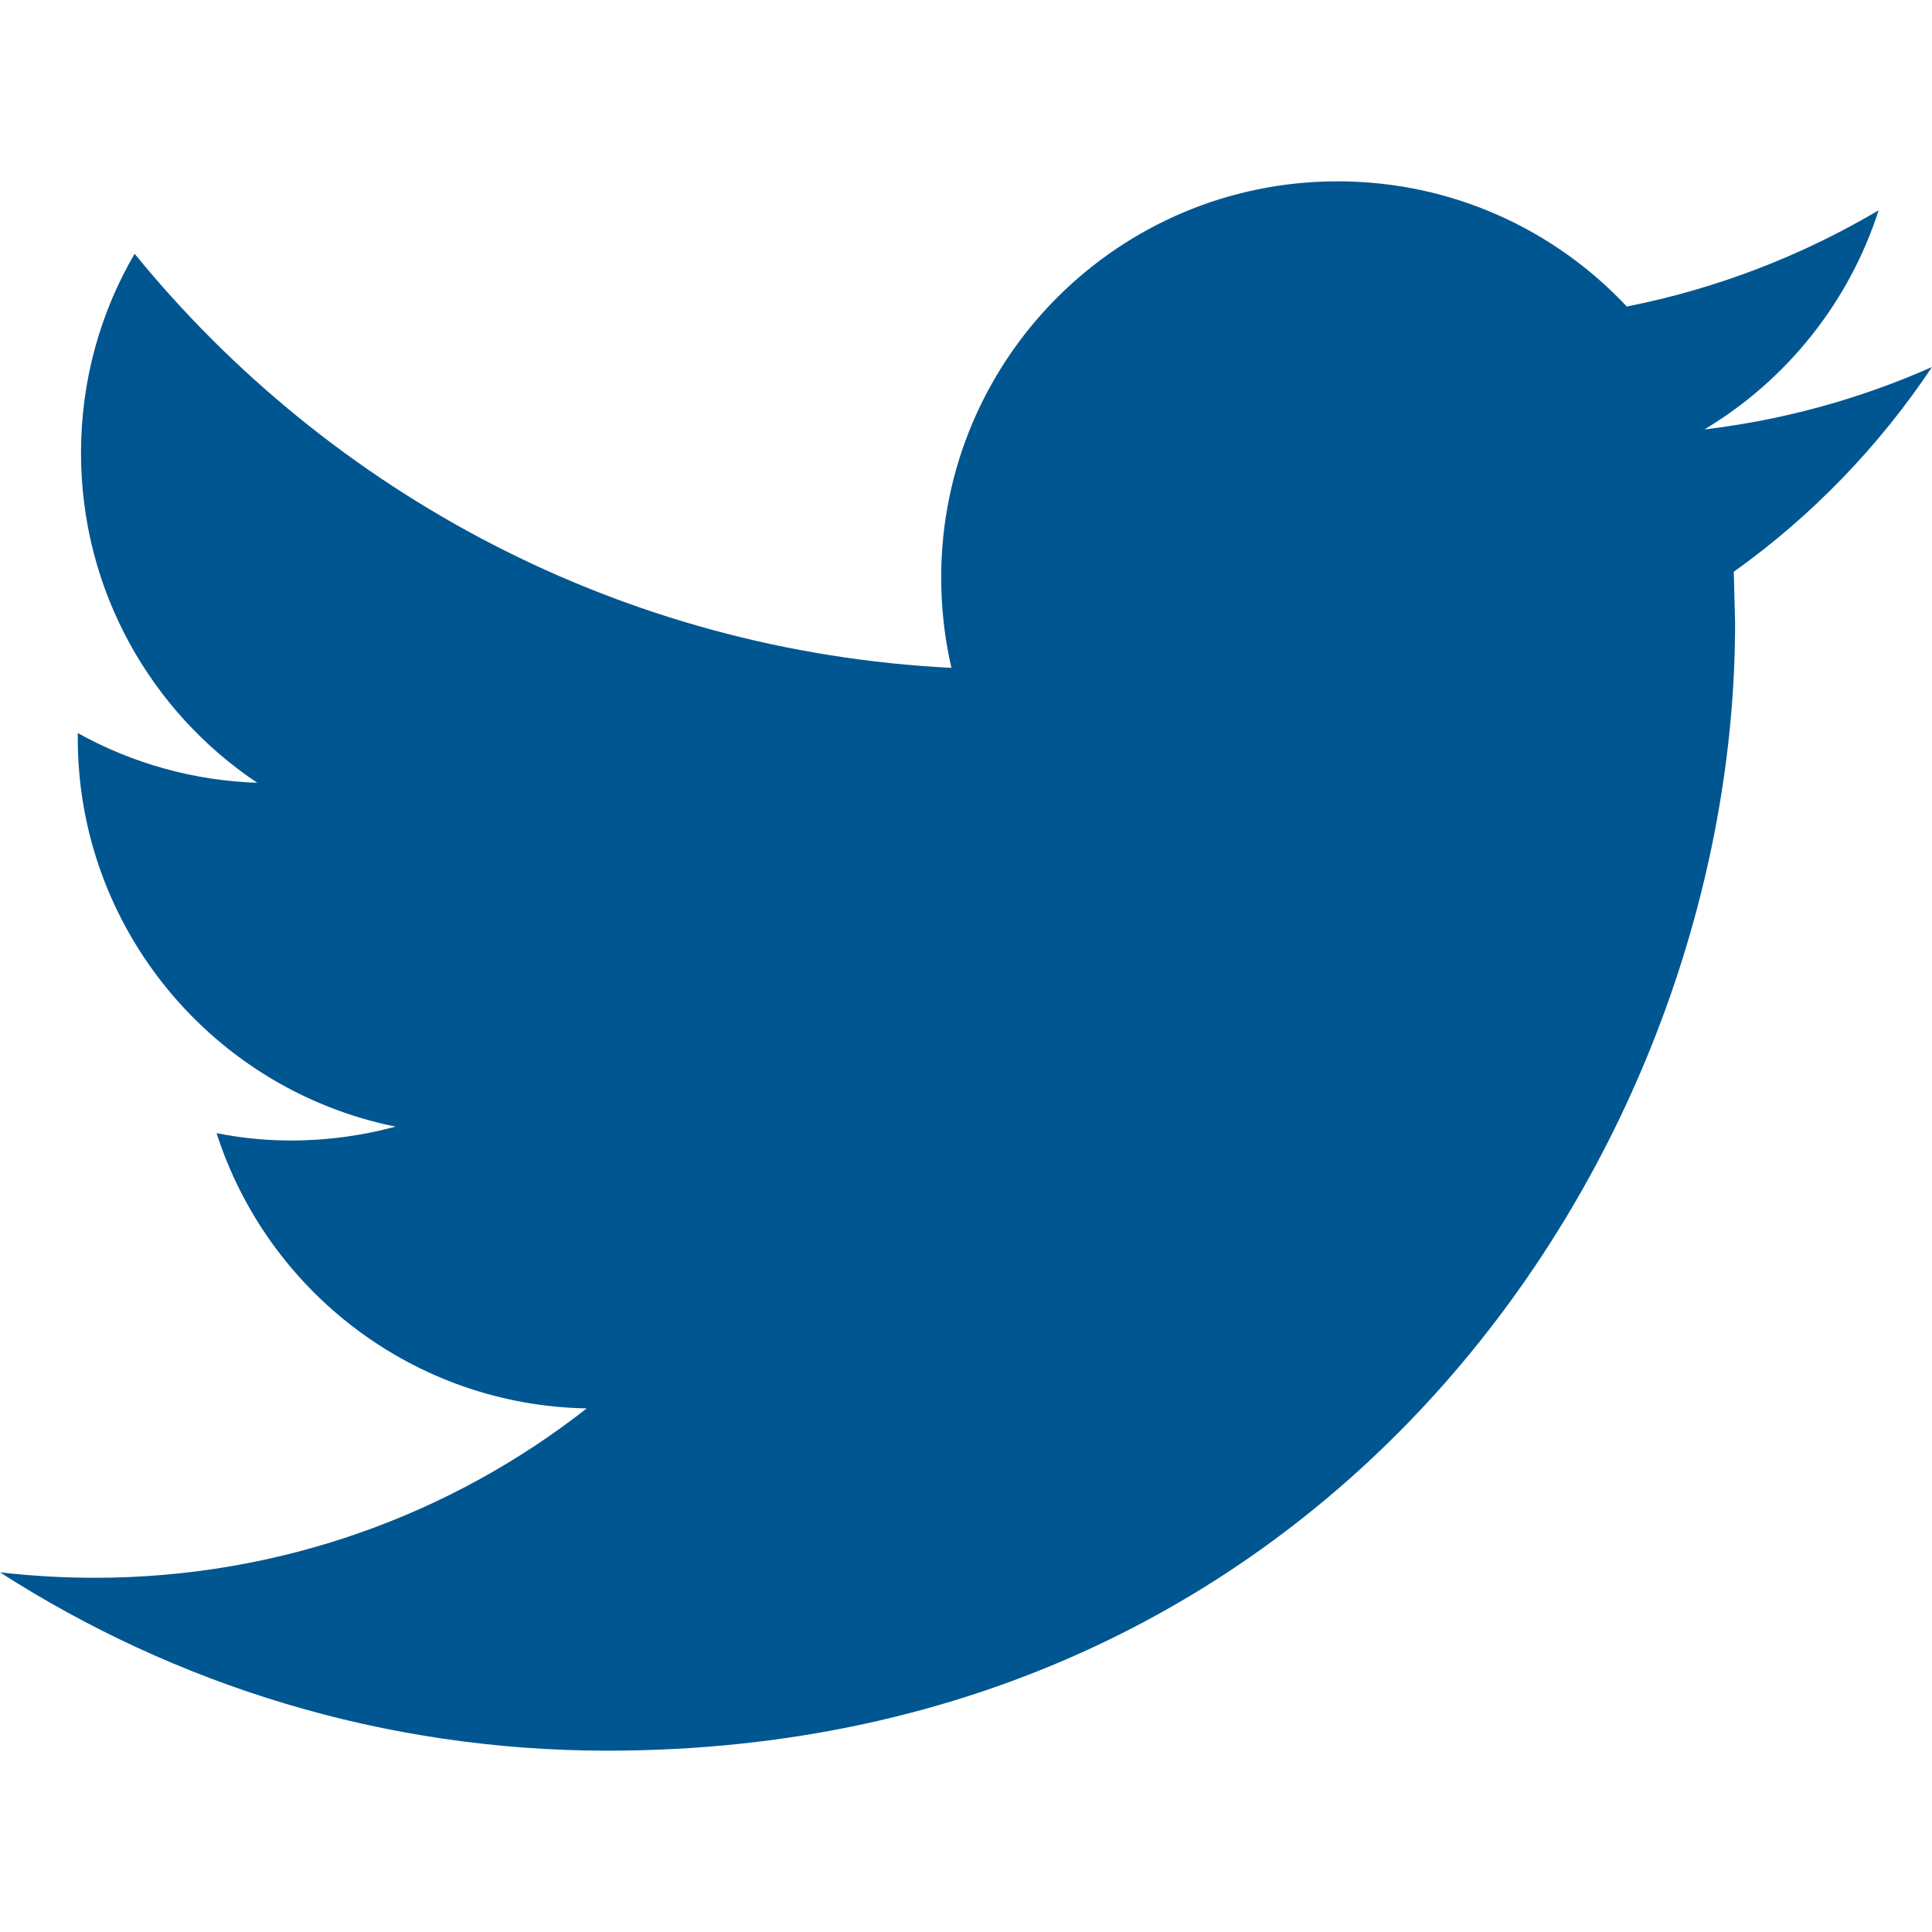
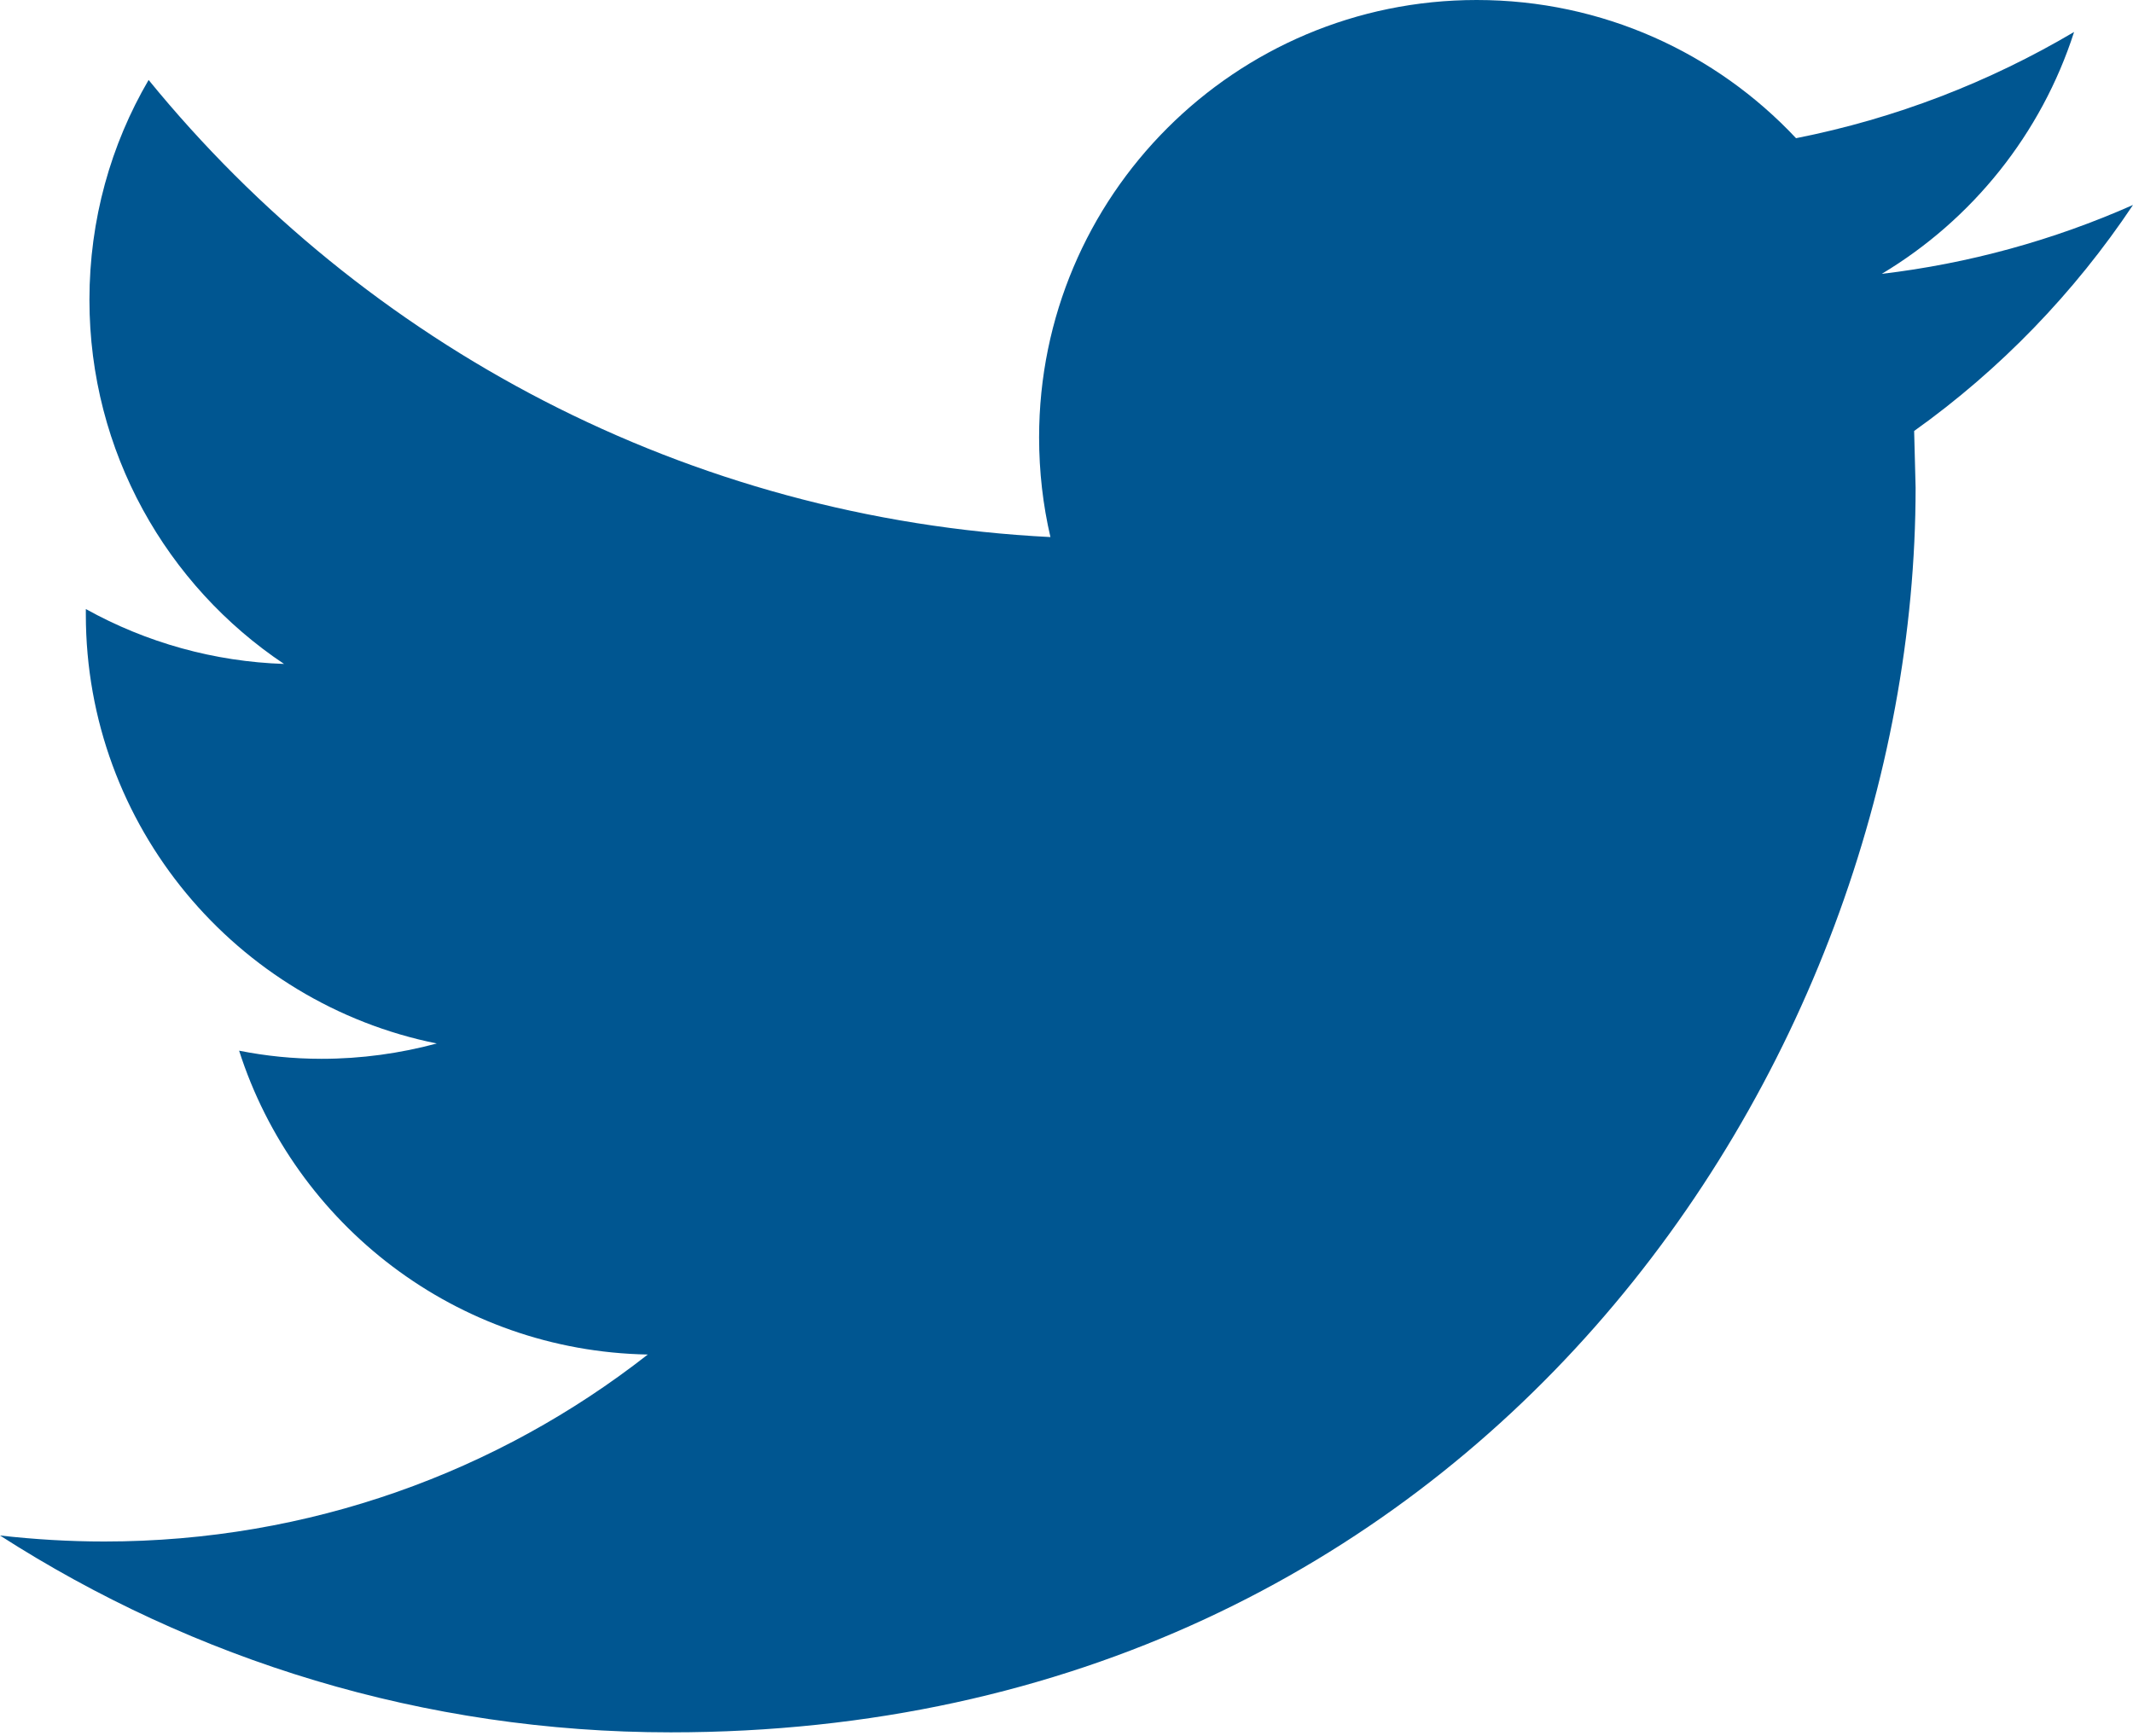
- <svg xmlns="http://www.w3.org/2000/svg" viewBox="0 0 612 612" width="512" height="512">
-   <path d="M612 116.258a250.714 250.714 0 0 1-72.088 19.772c25.929-15.527 45.777-40.155 55.184-69.411-24.322 14.379-51.169 24.82-79.775 30.48-22.907-24.437-55.49-39.658-91.63-39.658-69.334 0-125.551 56.217-125.551 125.513 0 9.828 1.109 19.427 3.251 28.606-104.326-5.24-196.835-55.223-258.75-131.174-10.823 18.51-16.98 40.078-16.98 63.101 0 43.559 22.181 81.993 55.835 104.479a125.556 125.556 0 0 1-56.867-15.756v1.568c0 60.806 43.291 111.554 100.693 123.104-10.517 2.83-21.607 4.398-33.08 4.398-8.107 0-15.947-.803-23.634-2.333 15.985 49.907 62.336 86.199 117.253 87.194-42.947 33.654-97.099 53.655-155.916 53.655-10.134 0-20.116-.612-29.944-1.721 55.567 35.681 121.536 56.485 192.438 56.485 230.948 0 357.188-191.291 357.188-357.188l-.421-16.253c24.666-17.593 46.005-39.697 62.794-64.861z" fill="#005691" />
+ <svg xmlns="http://www.w3.org/2000/svg" width="612" height="498">
+   <path fill="none" d="M-1-1h614v500H-1z" />
+   <path fill="#005691" d="M611.999 58.817a250.714 250.714 0 0 1-72.088 19.772c25.929-15.527 45.777-40.155 55.184-69.411-24.322 14.379-51.169 24.82-79.775 30.48C492.413 15.221 459.83 0 423.69 0c-69.334 0-125.551 56.217-125.551 125.513 0 9.828 1.109 19.427 3.251 28.606-104.326-5.24-196.835-55.223-258.75-131.174-10.823 18.51-16.98 40.078-16.98 63.101 0 43.559 22.181 81.993 55.835 104.479a125.556 125.556 0 0 1-56.867-15.756v1.568c0 60.806 43.291 111.554 100.693 123.104-10.517 2.83-21.607 4.398-33.08 4.398-8.107 0-15.947-.803-23.634-2.333 15.985 49.907 62.336 86.199 117.253 87.194-42.947 33.654-97.099 53.655-155.916 53.655-10.134 0-20.116-.612-29.944-1.721 55.567 35.681 121.536 56.485 192.438 56.485 230.948 0 357.188-191.291 357.188-357.188l-.421-16.253c24.666-17.593 46.005-39.697 62.794-64.861z" />
</svg>
